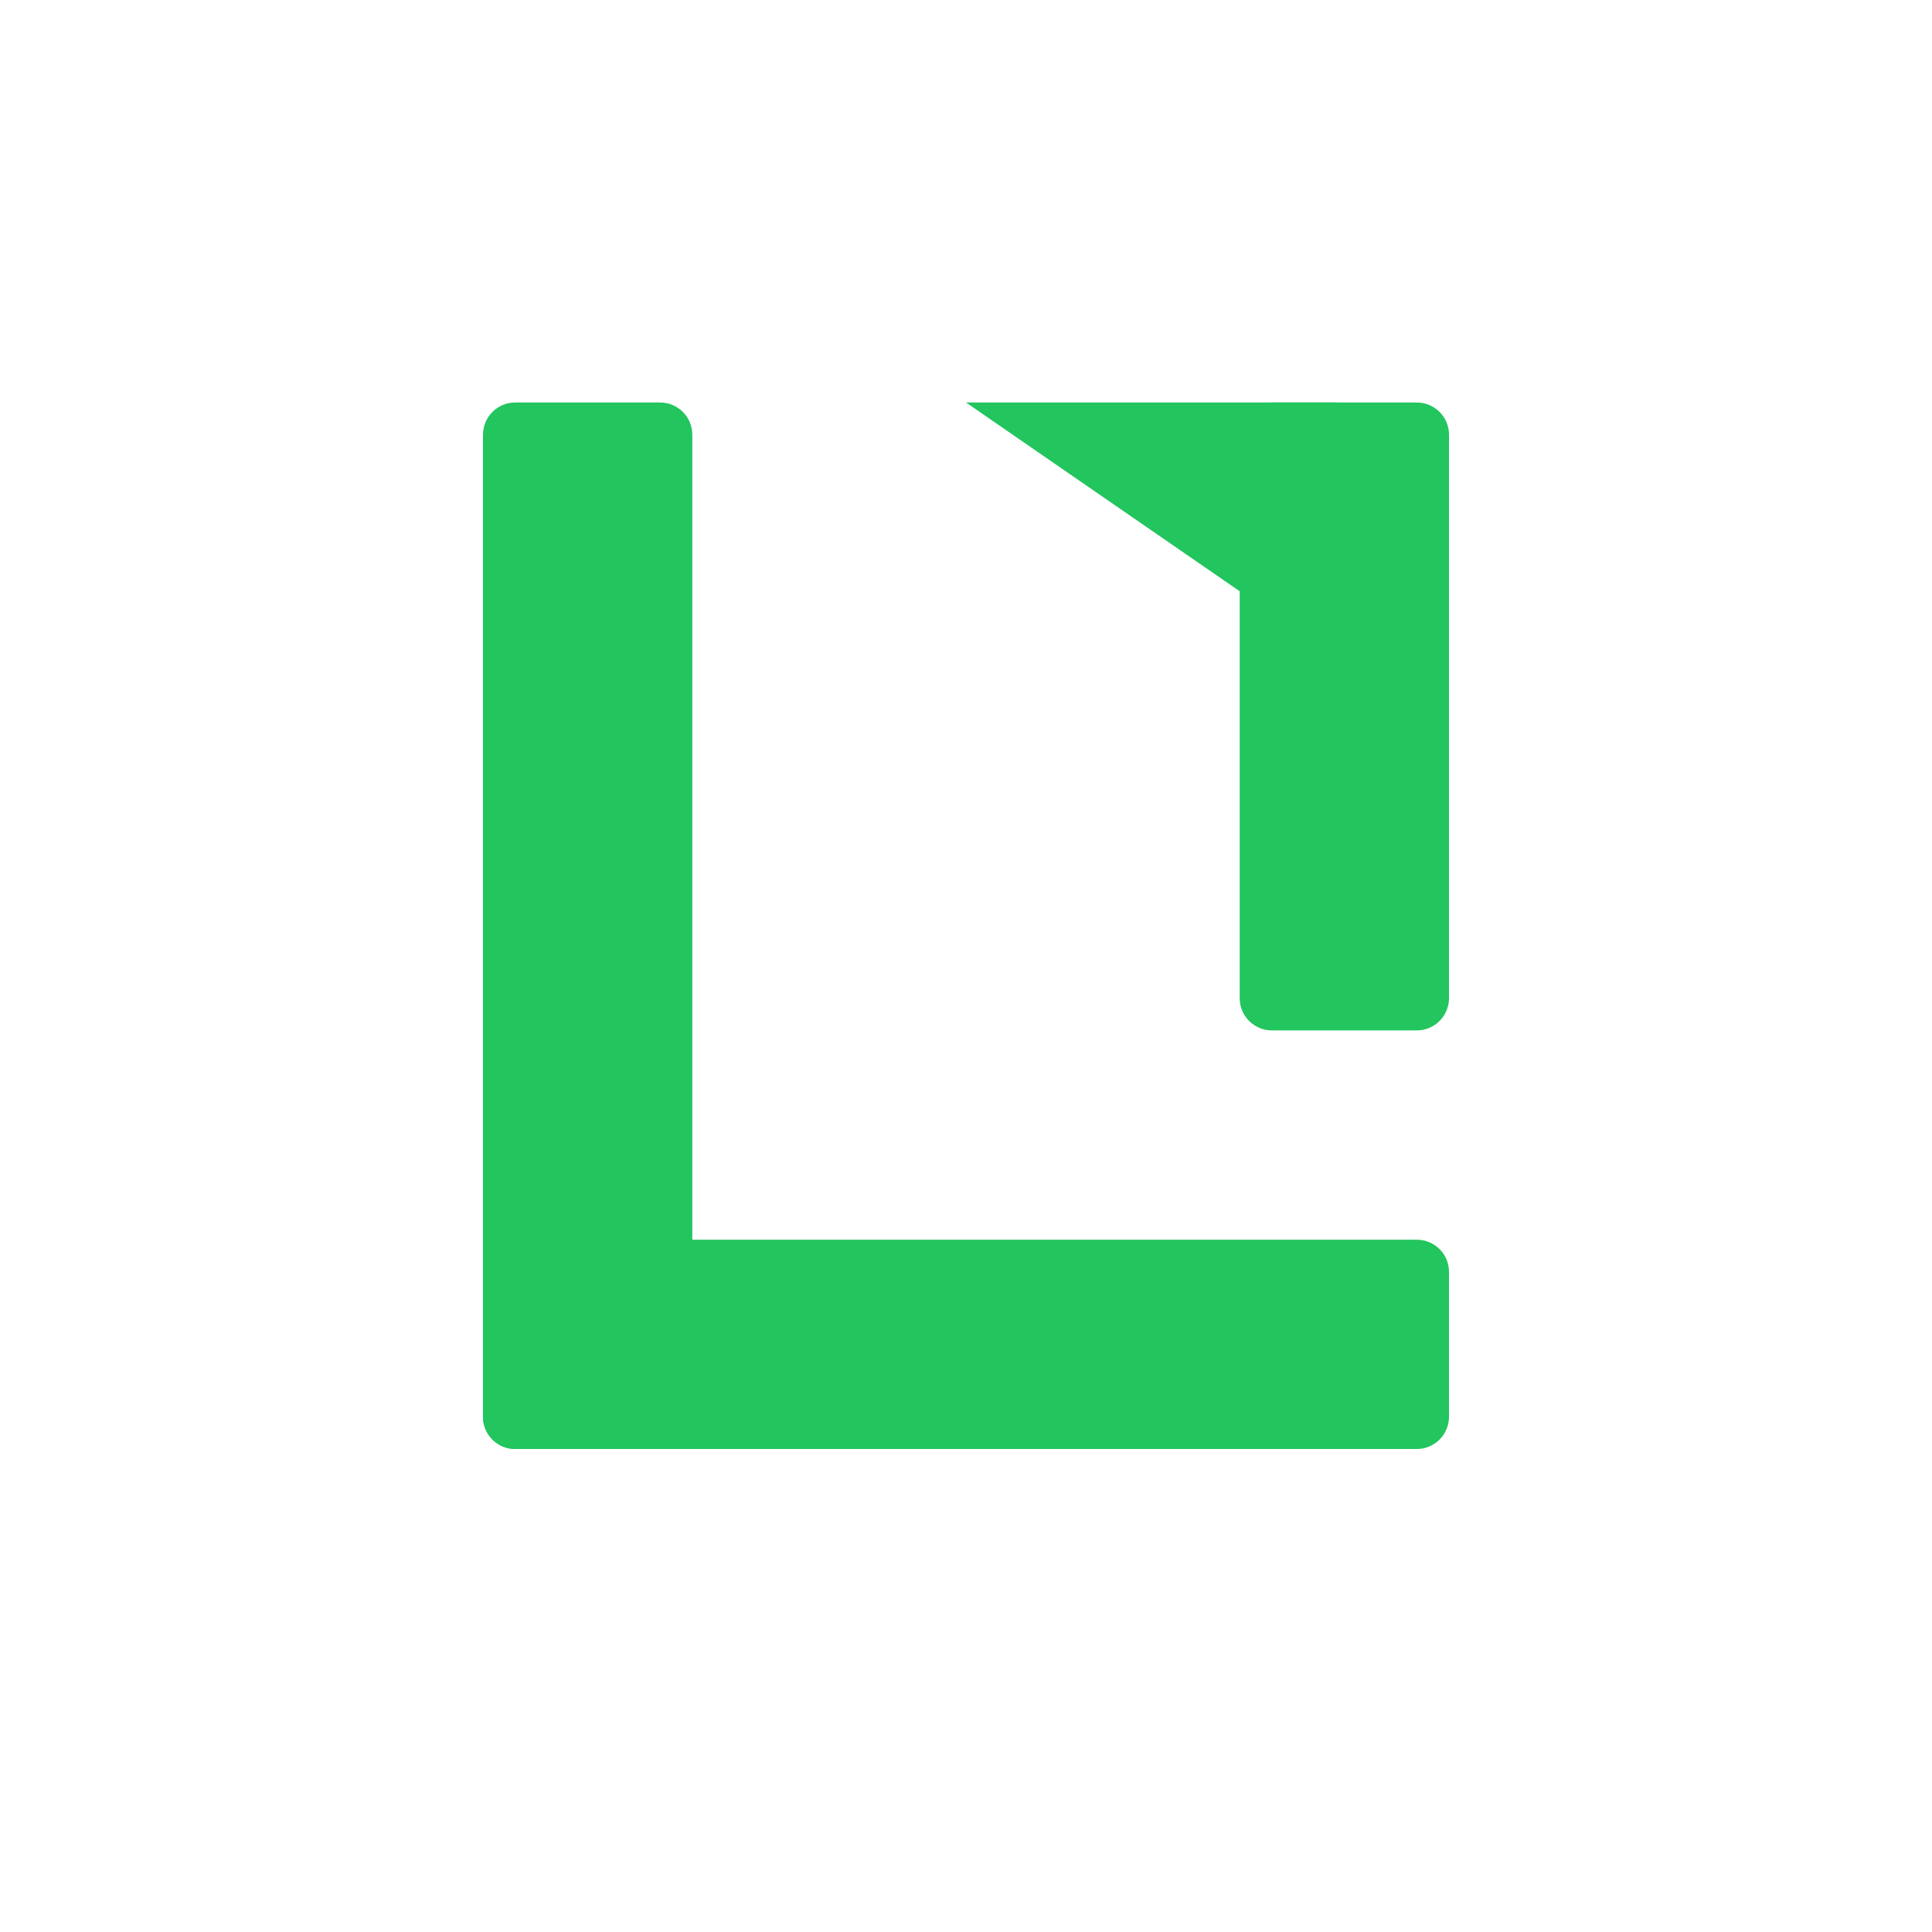
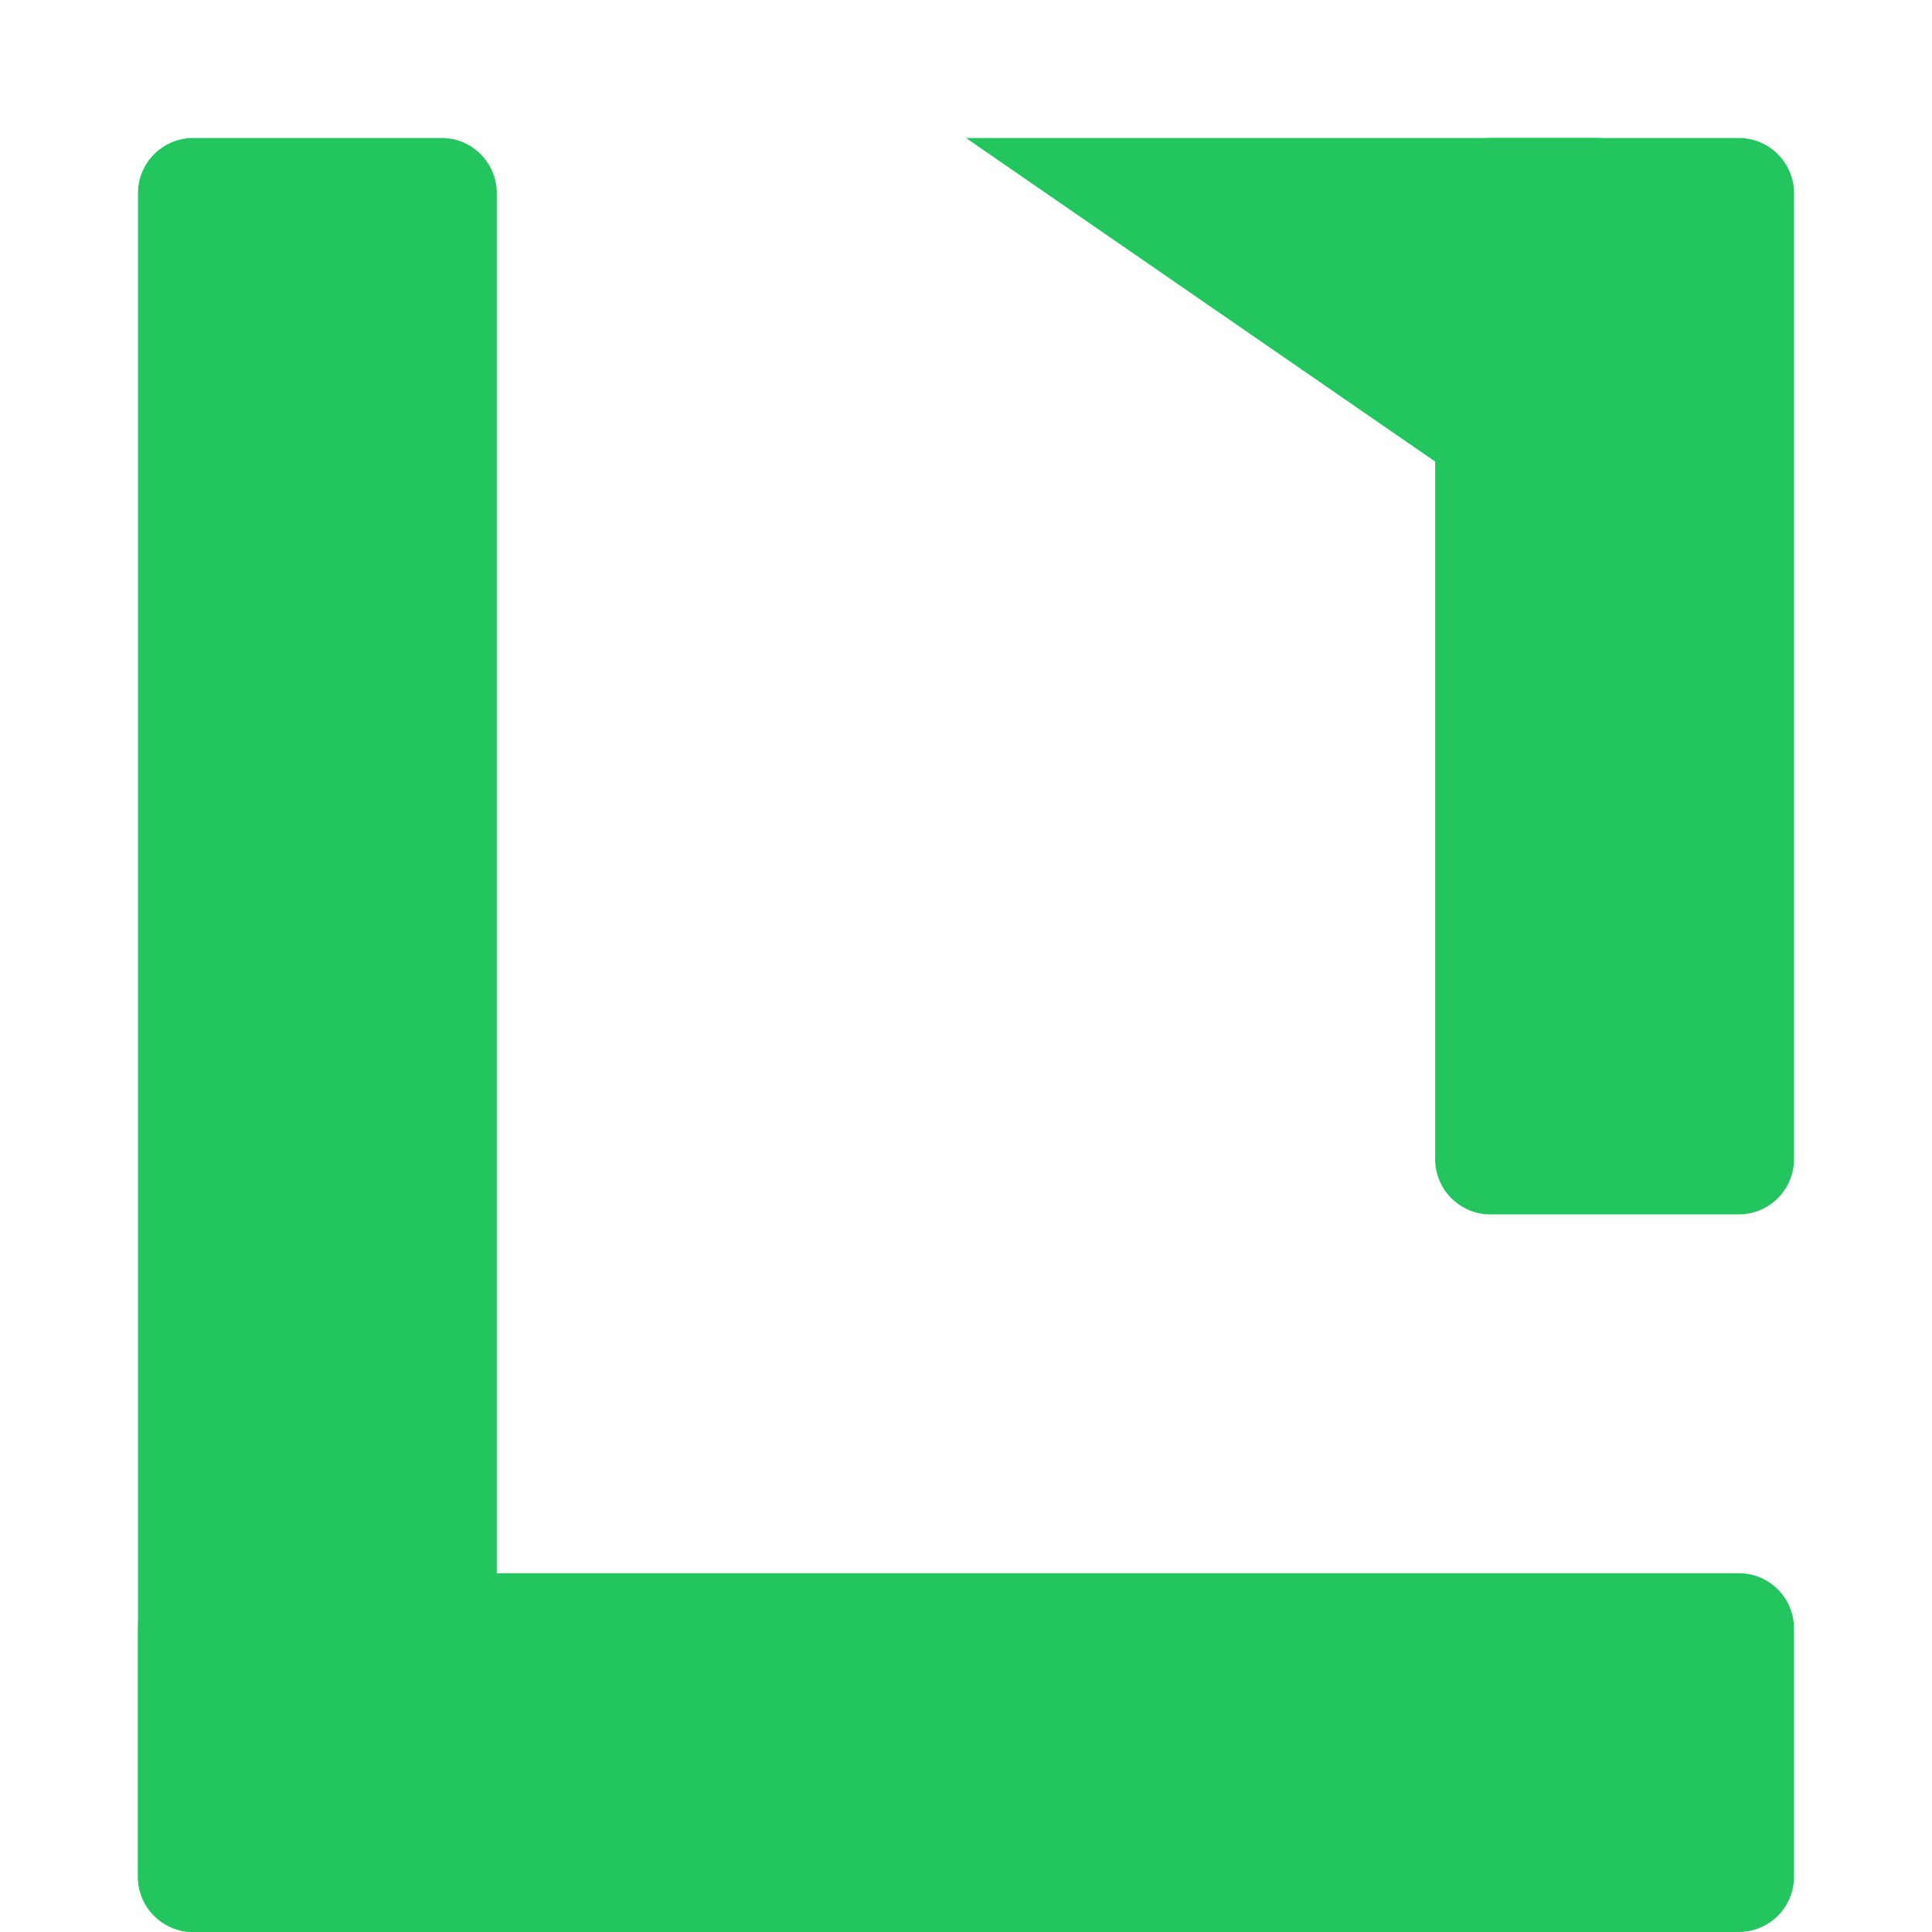
- <svg xmlns="http://www.w3.org/2000/svg" width="1024" height="1024" viewBox="0 0 120 120" fill="none" stroke-linejoin="round">
+ <svg xmlns="http://www.w3.org/2000/svg" width="1024" height="1024" viewBox="25 20 70 70" fill="none" stroke-linejoin="round">
  <rect x="30" y="25" width="13" height="65" rx="2" fill="#22c55e" />
  <rect x="30" y="77" width="60" height="13" rx="2" fill="#22c55e" />
  <rect x="77" y="25" width="13" height="39" rx="2" fill="#22c55e" />
  <polygon points="89,45 60,25 83,25 83,45" fill="#22c55e" />
</svg>
